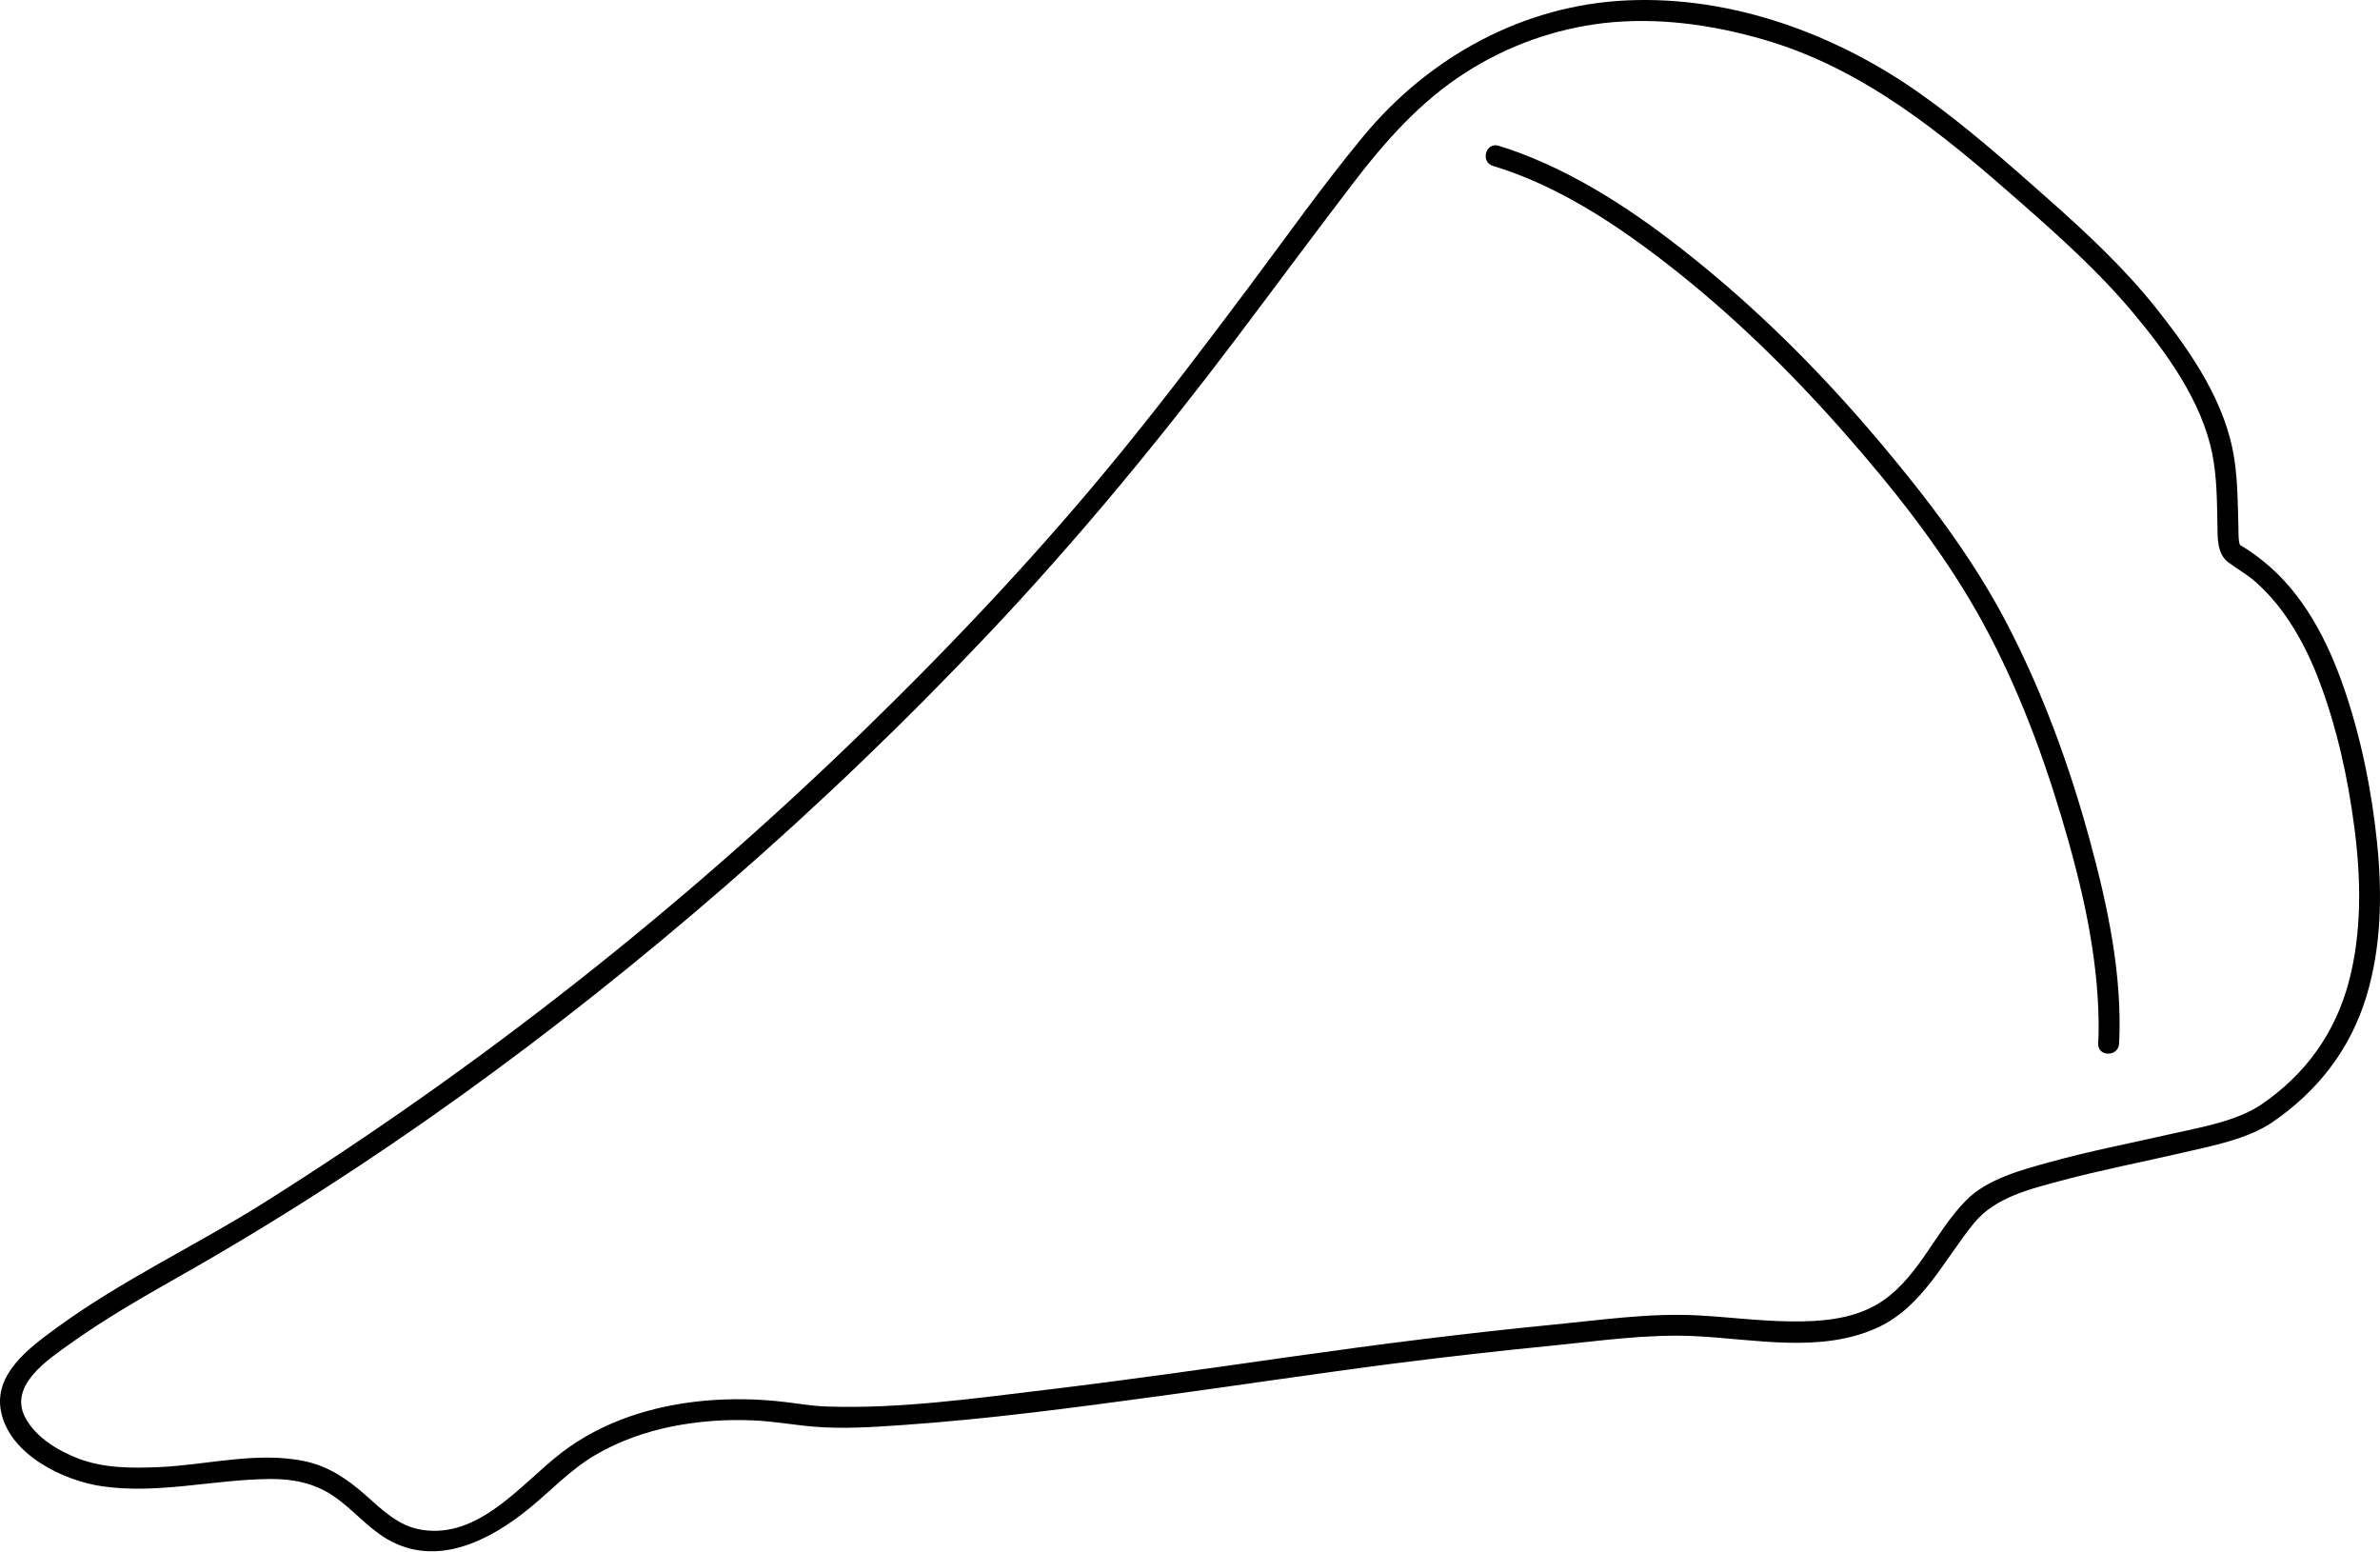
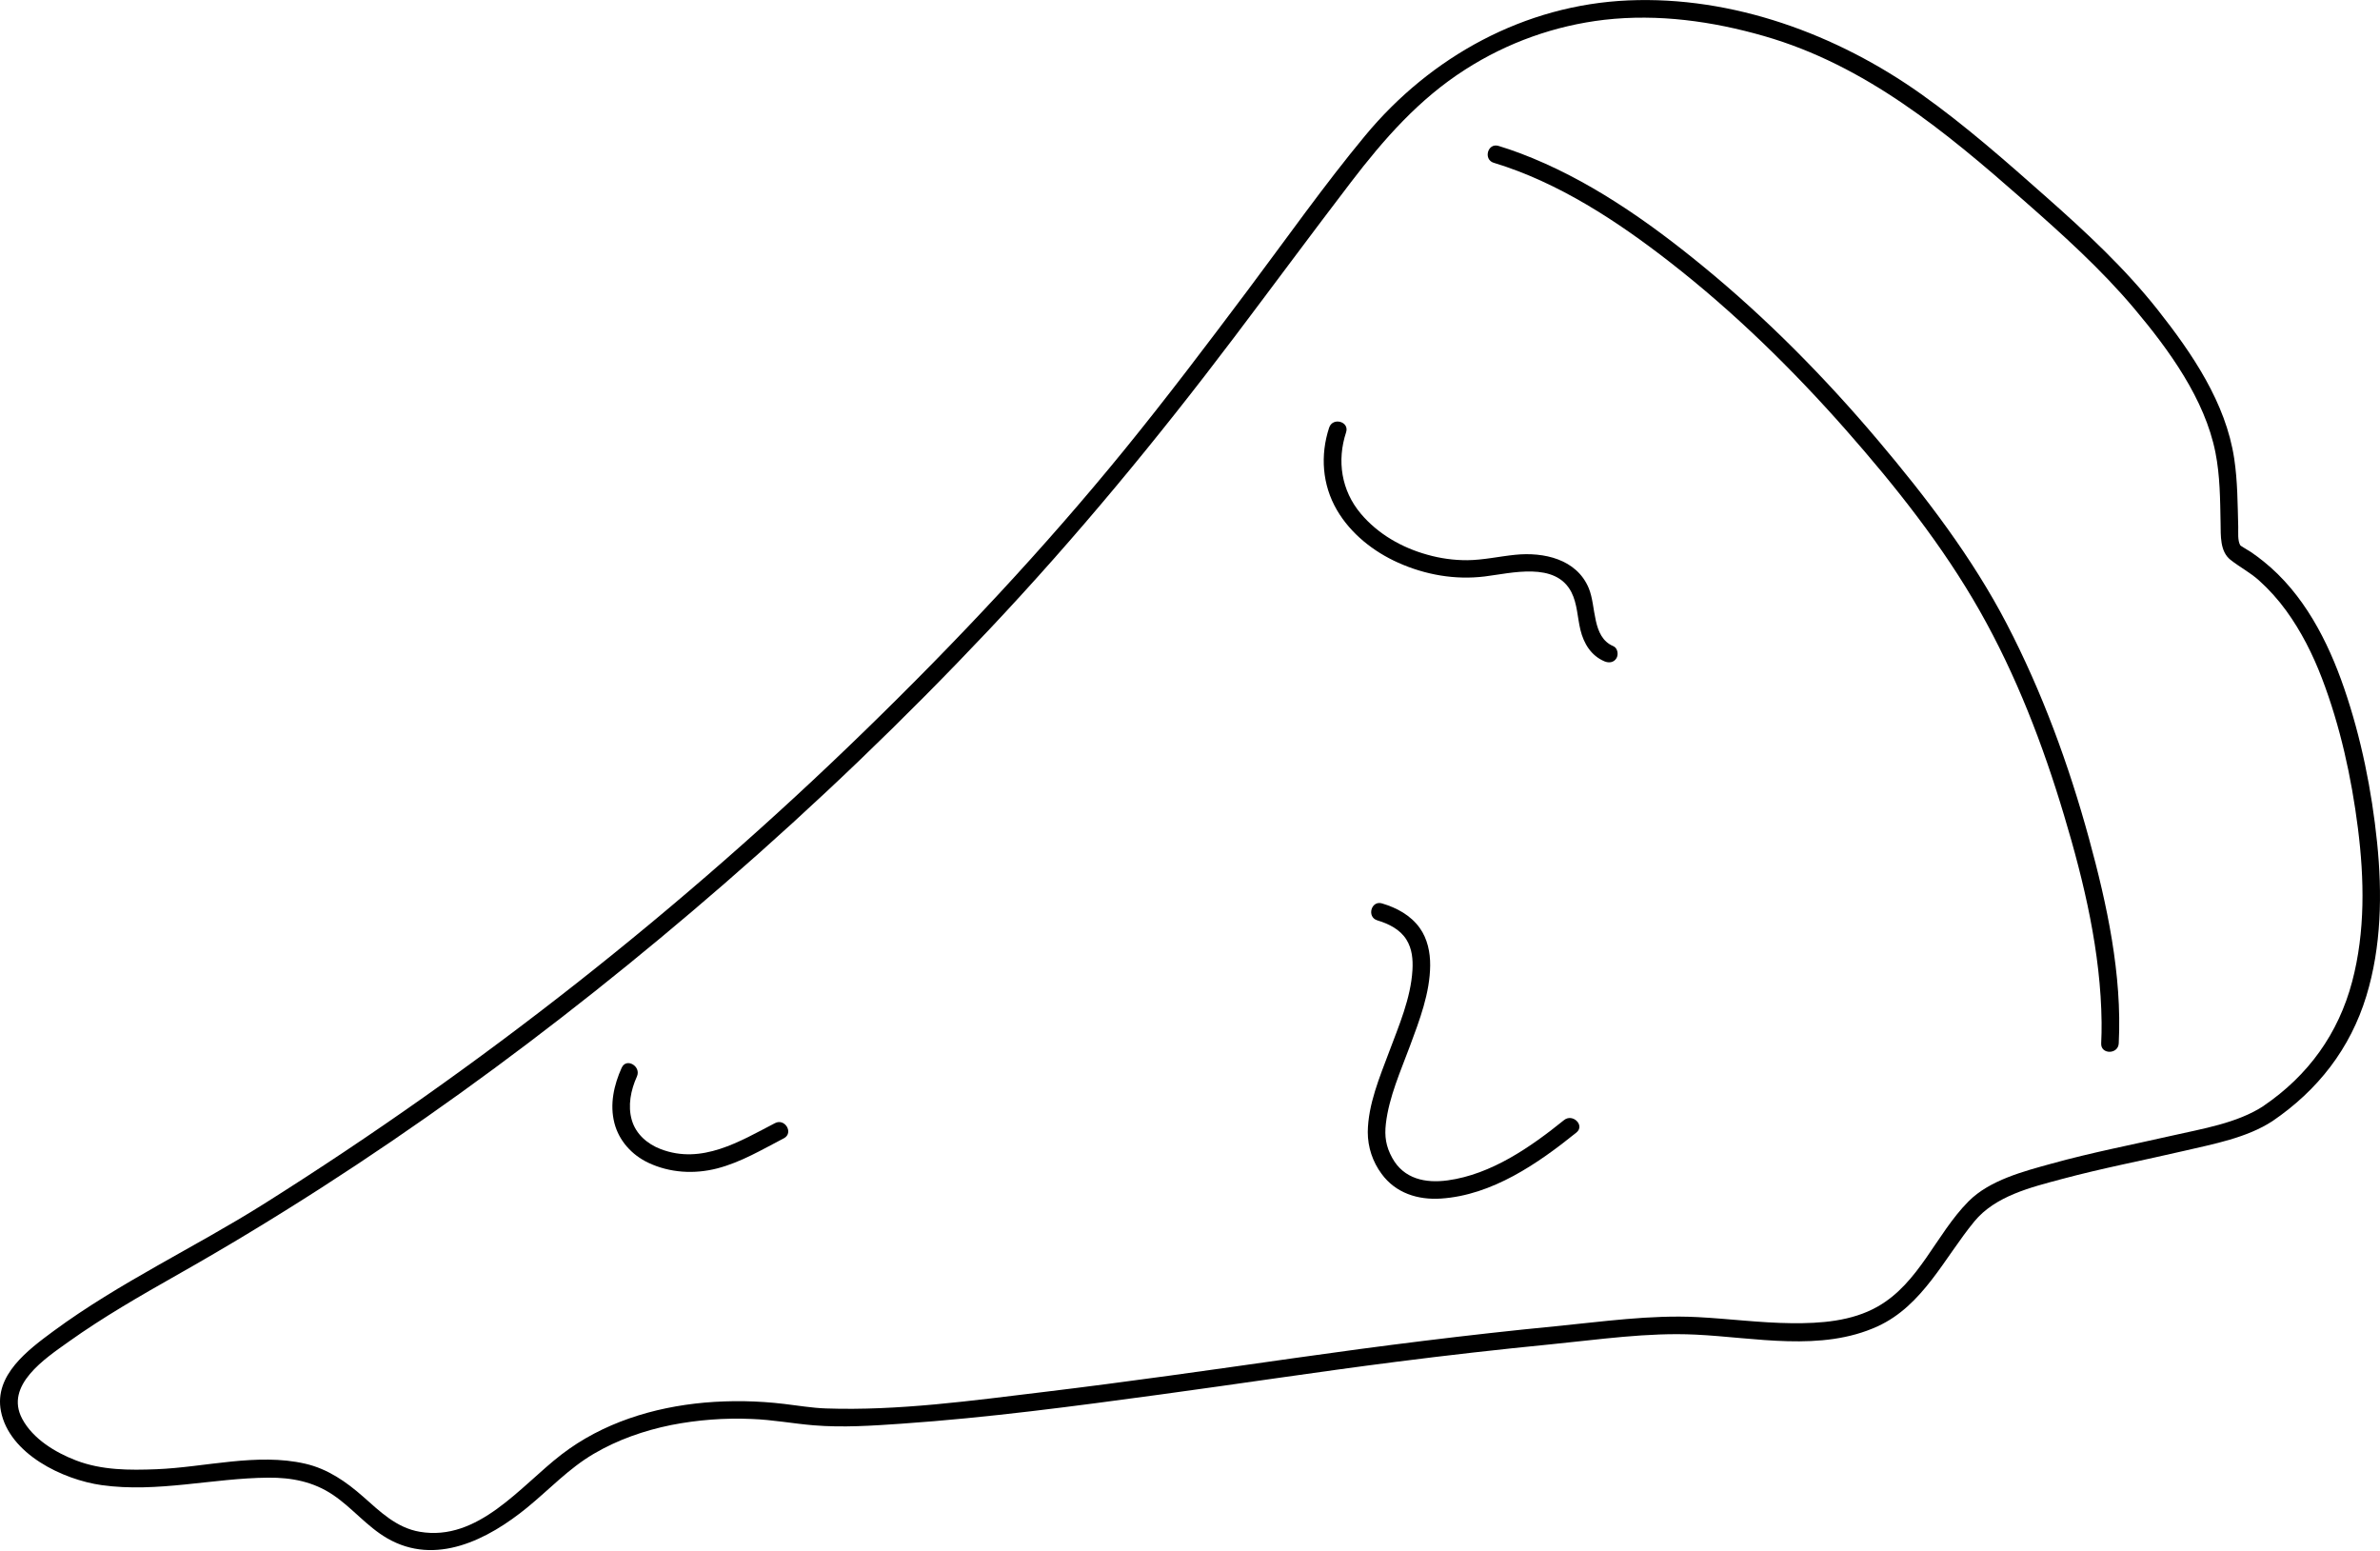
- <svg xmlns="http://www.w3.org/2000/svg" viewBox="0 0 1696.62 1105.69">
+ <svg xmlns="http://www.w3.org/2000/svg" viewBox="0 0 1694.24 1103.32">
  <g id="Layer_2" data-name="Layer 2">
    <g id="Layer_1-2" data-name="Layer 1">
-       <path d="M1064.32,118.25c45.87,13.89,87.51,41.35,125,70.55,45.51,35.43,87,76.07,125.11,119.31,35,39.8,68.87,82.36,95.09,128.59,25.84,45.57,44.87,95.18,59.9,145.27,14.23,47.4,26.08,97.21,26.63,146.94q.07,7.47-.29,14.92c-.48,9.58,14.4,9.55,14.88,0,2.48-49-8.36-99.1-21.21-146.1-14.41-52.65-33.48-104.66-58.7-153.14-24.53-47.14-57.46-90.17-91.67-130.65-37.9-44.86-79.45-87-124.89-124.21-39.46-32.34-82.48-62.46-130.49-80.6q-7.62-2.88-15.41-5.24c-9.19-2.78-13.11,11.58-4,14.36Z" />
-       <path d="M1619.44,800.19c32.59-22.19,55.9-52,67.44-89.86,10.75-35.26,11.41-73.15,7.67-109.56-3.82-37.16-11.35-74.67-23.5-110-11.68-34-29-67.75-57.52-90.69-3-2.4-6-4.7-9.17-6.85-2-1.35-4-2.73-6.08-3.9-4.7-2.62-1.69-1.27-1.26-.56-1.48-2.42-1.23-9.11-1.32-12.6-.46-16.38-.45-32.64-2.91-48.89-6-40-30.15-75.28-54.79-106.44-23.25-29.42-50.75-55-78.77-79.78-29-25.68-58.16-51.44-89.78-73.9C1309.28,24.39,1234.85-3,1160.31.26,1086.17,3.46,1019,40.27,972,97c-29.24,35.31-55.82,73-83.31,109.7-28.82,38.44-57.82,76.76-88.15,114C743.39,391,681.05,457.25,616.12,520.38A2602.52,2602.52,0,0,1,188.68,856.93c-49.42,31.11-102.95,56-150.06,90.74C20.09,961.33-4.46,979.61.7,1005.93c6.06,30.91,44.5,49.54,72.6,53.5,39.79,5.59,79.13-4.91,118.79-5.27,16.53-.15,31.83,2.8,45.71,12.2,13.57,9.19,24,22.38,38.26,30.68,35.17,20.5,73,1.09,101.21-21.93,15.75-12.87,29.51-27.73,47.18-38.1,16.94-9.93,35.6-16.44,54.8-20.36a242.16,242.16,0,0,1,57.06-4.28c14.85.54,29.33,3.29,44.08,4.51,20.76,1.71,41.88.29,62.61-1.14,61.72-4.28,123.18-12.49,184.46-20.81,55.71-7.56,111.29-16,167.06-23.17q55.26-7.07,110.71-12.53c34-3.34,68.73-8.55,103-6.9,42.5,2.06,89.83,12.47,130.2-6.07,32.31-14.83,47.52-48.61,69-74.76,14.87-18.1,40-24.09,61.72-29.92,28.86-7.75,58.24-13.34,87.33-20.12,20.9-4.87,44.75-9.31,63-21.27,8-5.23.54-18.12-7.51-12.85-18.69,12.24-43.7,16.19-65.08,21.07-28.47,6.49-57.2,12-85.35,19.81-20.15,5.57-44.64,11.89-59.87,27.23-23.19,23.37-34.92,58-64.64,74.84-18.09,10.23-40,11.77-60.36,11.56-22.37-.22-44.6-3.17-66.93-4.33-33.74-1.75-67.82,3.26-101.38,6.52C1046,950.11,983.82,958,921.79,966.8c-59,8.38-117.94,16.82-177.08,23.92-51.28,6.14-103.91,13.58-155.68,11.76-10.41-.36-19.08-2-29.54-3.2a275.81,275.81,0,0,0-56.8-.94c-36.65,3.31-73,14.47-102.42,37.1-28.87,22.19-58.65,61.68-99.93,54.89-16.4-2.7-27.89-14.18-39.81-24.73-12.25-10.83-25.61-20.08-41.78-23.78-34.43-7.88-71.41,2.52-106.07,3.9-19.24.77-38.82.79-57-6.2-14.4-5.54-30.11-15-37.6-29-12.37-23.13,16.69-41.89,32.62-53.25,24.62-17.56,51-32.69,77.26-47.56C267,831,397,735.85,517.59,631.12Q616,545.65,705.65,450.72c62.55-66.27,120.24-136.21,175.16-208.89,27.76-36.74,55.11-73.78,83.08-110.35,23.42-30.63,48.24-58.92,81-79.83a232.4,232.4,0,0,1,98.35-35.19c38.2-4.33,76.6,1,113.38,11.57,72,20.7,128.58,67.72,183.82,116.26,27.78,24.42,55.43,49.22,79.28,77.59,24.41,29,49.84,63.88,57.35,101.66,3.28,16.5,3.32,33.27,3.65,50,.17,9.22-.5,21,7.65,27.18,6.62,5,13.78,8.84,20,14.43a136.75,136.75,0,0,1,19.29,21.43c10.56,14.56,18.76,30.83,25.18,47.6,13,34,21,70.5,25.63,106.53s5.29,73.45-4,108.76c-9.74,36.92-31,66.38-62.56,87.85C1604.06,792.7,1611.5,805.6,1619.44,800.19Z" />
+       <path d="M1063.45,115.9c46.07,14,87.88,41.53,125.54,70.87,45.5,35.45,87,76.06,125.11,119.31,35.11,39.87,69,82.51,95.27,128.83,25.9,45.65,45,95.37,60,145.55,14.26,47.5,26.13,97.42,26.68,147.26q.08,7.46-.29,14.92c-.41,8,12.09,8,12.5,0,2.47-48.91-8.35-98.88-21.18-145.79-14.37-52.55-33.4-104.46-58.57-152.85-24.49-47.05-57.34-90-91.48-130.41-37.91-44.86-79.45-87-124.9-124.21-39.29-32.2-82.15-62.23-130-80.3q-7.61-2.86-15.4-5.23c-7.72-2.34-11,9.72-3.33,12.05Z" />
+       <path d="M1617.66,798c32.32-22,55.44-51.58,66.89-89.15,10.72-35.16,11.35-72.93,7.62-109.24-3.81-37.06-11.34-74.45-23.45-109.72-11.62-33.81-28.9-67.36-57.22-90.16-2.89-2.33-5.86-4.57-8.92-6.66-1.85-1.27-7.47-4.4-7.77-4.89-2.06-3.37-1.39-9.49-1.49-13.2-.45-16.27-.43-32.43-2.86-48.57-6-39.82-30-74.91-54.48-105.92-23.26-29.42-50.76-55-78.77-79.78-28.93-25.61-58-51.31-89.55-73.71-60-42.63-134.19-69.92-208.53-66.71-73.85,3.18-140.66,39.9-187.45,96.41C942.51,131.9,916,169.55,888.56,206.13c-28.88,38.52-57.93,76.93-88.33,114.27C743,390.65,680.7,456.9,615.78,520A2604,2604,0,0,1,188.1,856.77C138.67,887.88,85.15,912.76,38,947.5,20,960.81-4.33,978.75.66,1004.42c5.93,30.5,44.11,48.8,71.78,52.67,39.67,5.53,78.91-5,118.46-5.32,16.73-.15,32.28,2.86,46.32,12.37,13.57,9.19,24,22.38,38.25,30.68,34.66,20.2,72,.92,99.78-21.75,15.82-12.93,29.65-27.86,47.42-38.28,17-10,35.78-16.55,55.08-20.48a243.2,243.2,0,0,1,57.38-4.32c14.85.53,29.32,3.29,44.07,4.51,20.76,1.71,41.88.29,62.61-1.15,61.61-4.26,123-12.45,184.15-20.76,55.81-7.57,111.5-16.07,167.37-23.21q55.27-7.07,110.71-12.53c34-3.34,68.74-8.56,103-6.9,42.24,2,89.45,12.49,129.59-5.91,32.19-14.75,47.38-48.53,68.77-74.57,15-18.26,40.32-24.35,62.24-30.23,28.85-7.75,58.23-13.34,87.32-20.12,20.81-4.85,44.55-9.25,62.74-21.15,6.7-4.39.44-15.22-6.31-10.79-18.78,12.29-43.88,16.29-65.37,21.18-28.47,6.49-57.19,12-85.35,19.82-19.93,5.51-44.27,11.73-59.34,26.92-23.29,23.46-35,58.16-64.88,75-18.28,10.34-40.39,11.93-61,11.72-22.38-.22-44.61-3.17-66.94-4.33-33.74-1.75-67.81,3.26-101.37,6.52-62.26,6.06-124.29,13.91-186.22,22.71-59.07,8.4-118.15,16.86-177.4,24-51.27,6.15-103.9,13.58-155.68,11.77-10-.35-19.63-2.05-29.53-3.2a275.83,275.83,0,0,0-56.8-.94c-36.44,3.29-72.56,14.42-101.82,36.94s-59.16,62.07-100.85,55c-16.62-2.82-28.23-14.33-40.34-25s-25.28-19.81-41.25-23.47c-34.3-7.86-71.22,2.56-105.76,3.94-19.34.77-39,.78-57.34-6.25-14.69-5.64-30.66-15.27-38.32-29.58C3,986,32.33,966.81,48.88,955c24.63-17.56,51-32.69,77.26-47.57C265.16,828.8,395,733.75,515.56,629.08Q614,543.63,703.62,448.69c62.48-66.2,120.12-136.06,175-208.66,27.76-36.73,55.1-73.77,83.07-110.35,23.56-30.79,48.49-59.22,81.47-80.25a233.67,233.67,0,0,1,99-35.35c38.29-4.34,76.82,1,113.7,11.61,72.17,20.76,128.94,67.89,184.33,116.57,27.78,24.41,55.44,49.22,79.29,77.58C1544,249,1569.53,284.06,1577.08,322c3.3,16.61,3.36,33.48,3.68,50.34.17,8.82-.56,20.13,7.07,26.15,6.55,5.17,14,9,20.25,14.62a138.13,138.13,0,0,1,19.47,21.67c10.63,14.65,18.84,31,25.31,47.88,13.05,34.07,21.08,70.71,25.66,106.85s5.28,73.66-4.07,109.08c-9.82,37.23-31.32,66.92-63.1,88.56C1604.74,791.68,1611,802.51,1617.66,798Z" />
+       <path d="M980.47,655.1c8.1,2.41,16.26,6.46,20.74,13.74,4,6.45,4.72,14,4.26,21.71-1.18,20-9.67,39.56-16.59,58.1-6.78,18.13-15,37.46-15.21,57.13a49.87,49.87,0,0,0,9.86,29.78c10,13.66,25.76,18.63,42.22,17.55,36.38-2.38,69-24.87,96.44-47,6.26-5.06-2.63-13.85-8.83-8.84-23.74,19.17-51.75,38.64-82.77,42.89-15.83,2.18-31.31-1-39.51-16-4.51-8.19-5.58-15.29-4.52-24.4,2.22-19,10.56-37.49,17.17-55.33,6.77-18.24,14.22-37.59,14.36-57.32.07-9.25-1.91-18.86-7.36-26.51-6.51-9.13-16.37-14.43-26.94-17.58-7.73-2.29-11,9.77-3.32,12.06Z" />
+       <path d="M442.58,759.93c-5.57,12.35-8.66,26.13-5.18,39.54,3.28,12.61,12.49,22.69,24.17,28.18,15.33,7.21,32.69,8.2,49,4,16.87-4.37,32.09-13.47,47.43-21.44,7.14-3.71.83-14.5-6.31-10.79-25.25,13.12-52.12,29.66-81.34,18.5-9.53-3.64-17.66-10.64-20.58-20.65-3-10.29-.7-21.43,3.61-31,3.28-7.28-7.49-13.64-10.79-6.31Z" />
+       <path d="M946.17,304.37c-6.43,19.62-4.95,40.7,5.53,58.66,9.83,16.84,26,29.62,43.68,37.51,19.28,8.63,40.44,12.34,61.46,9.78,19-2.31,50.48-10.81,61.78,11.17,4.21,8.2,4.28,18,6.43,26.83,2.38,9.75,7.57,18.35,17.11,22.4,3.13,1.33,6.66.92,8.55-2.24,1.57-2.61.86-7.23-2.24-8.55-15.38-6.52-12-28.07-17.48-41.25-8.62-20.78-32.1-25.87-52.42-23.79-11.35,1.15-22.57,3.73-34,3.85a102.44,102.44,0,0,1-28.54-3.92c-18.09-5-35.17-14.75-47.34-29.23-13.87-16.49-17.09-37.65-10.45-57.9,2.51-7.66-9.56-10.94-12.06-3.32Z" />
    </g>
  </g>
</svg>
